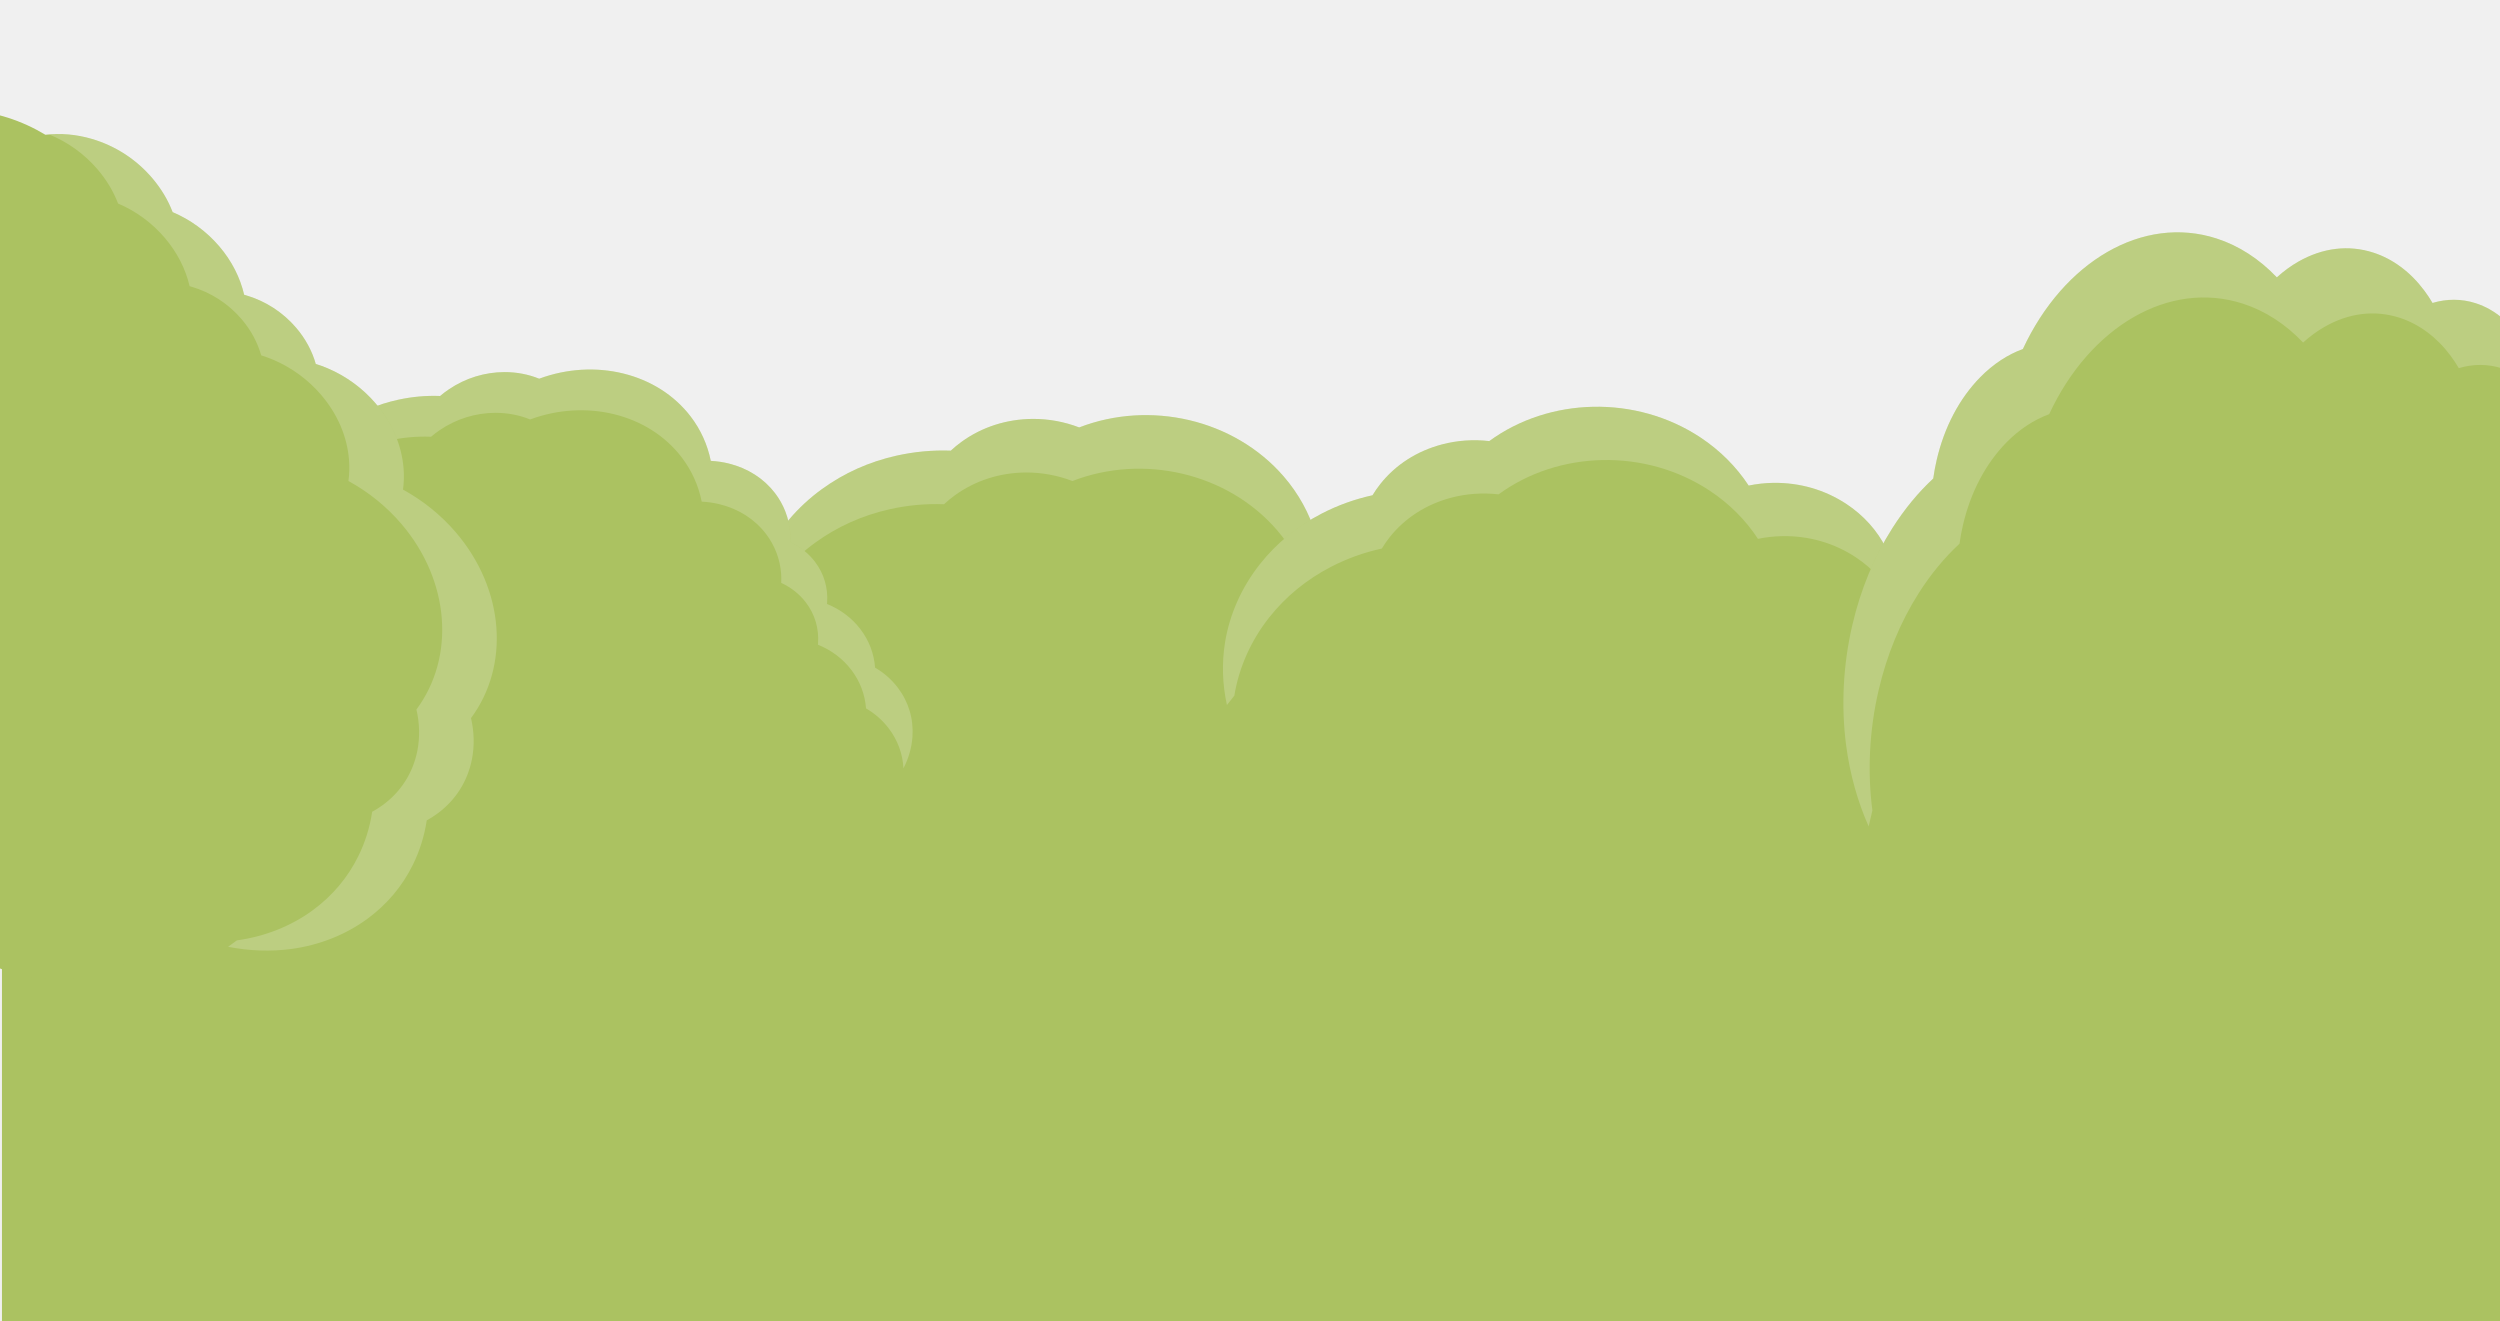
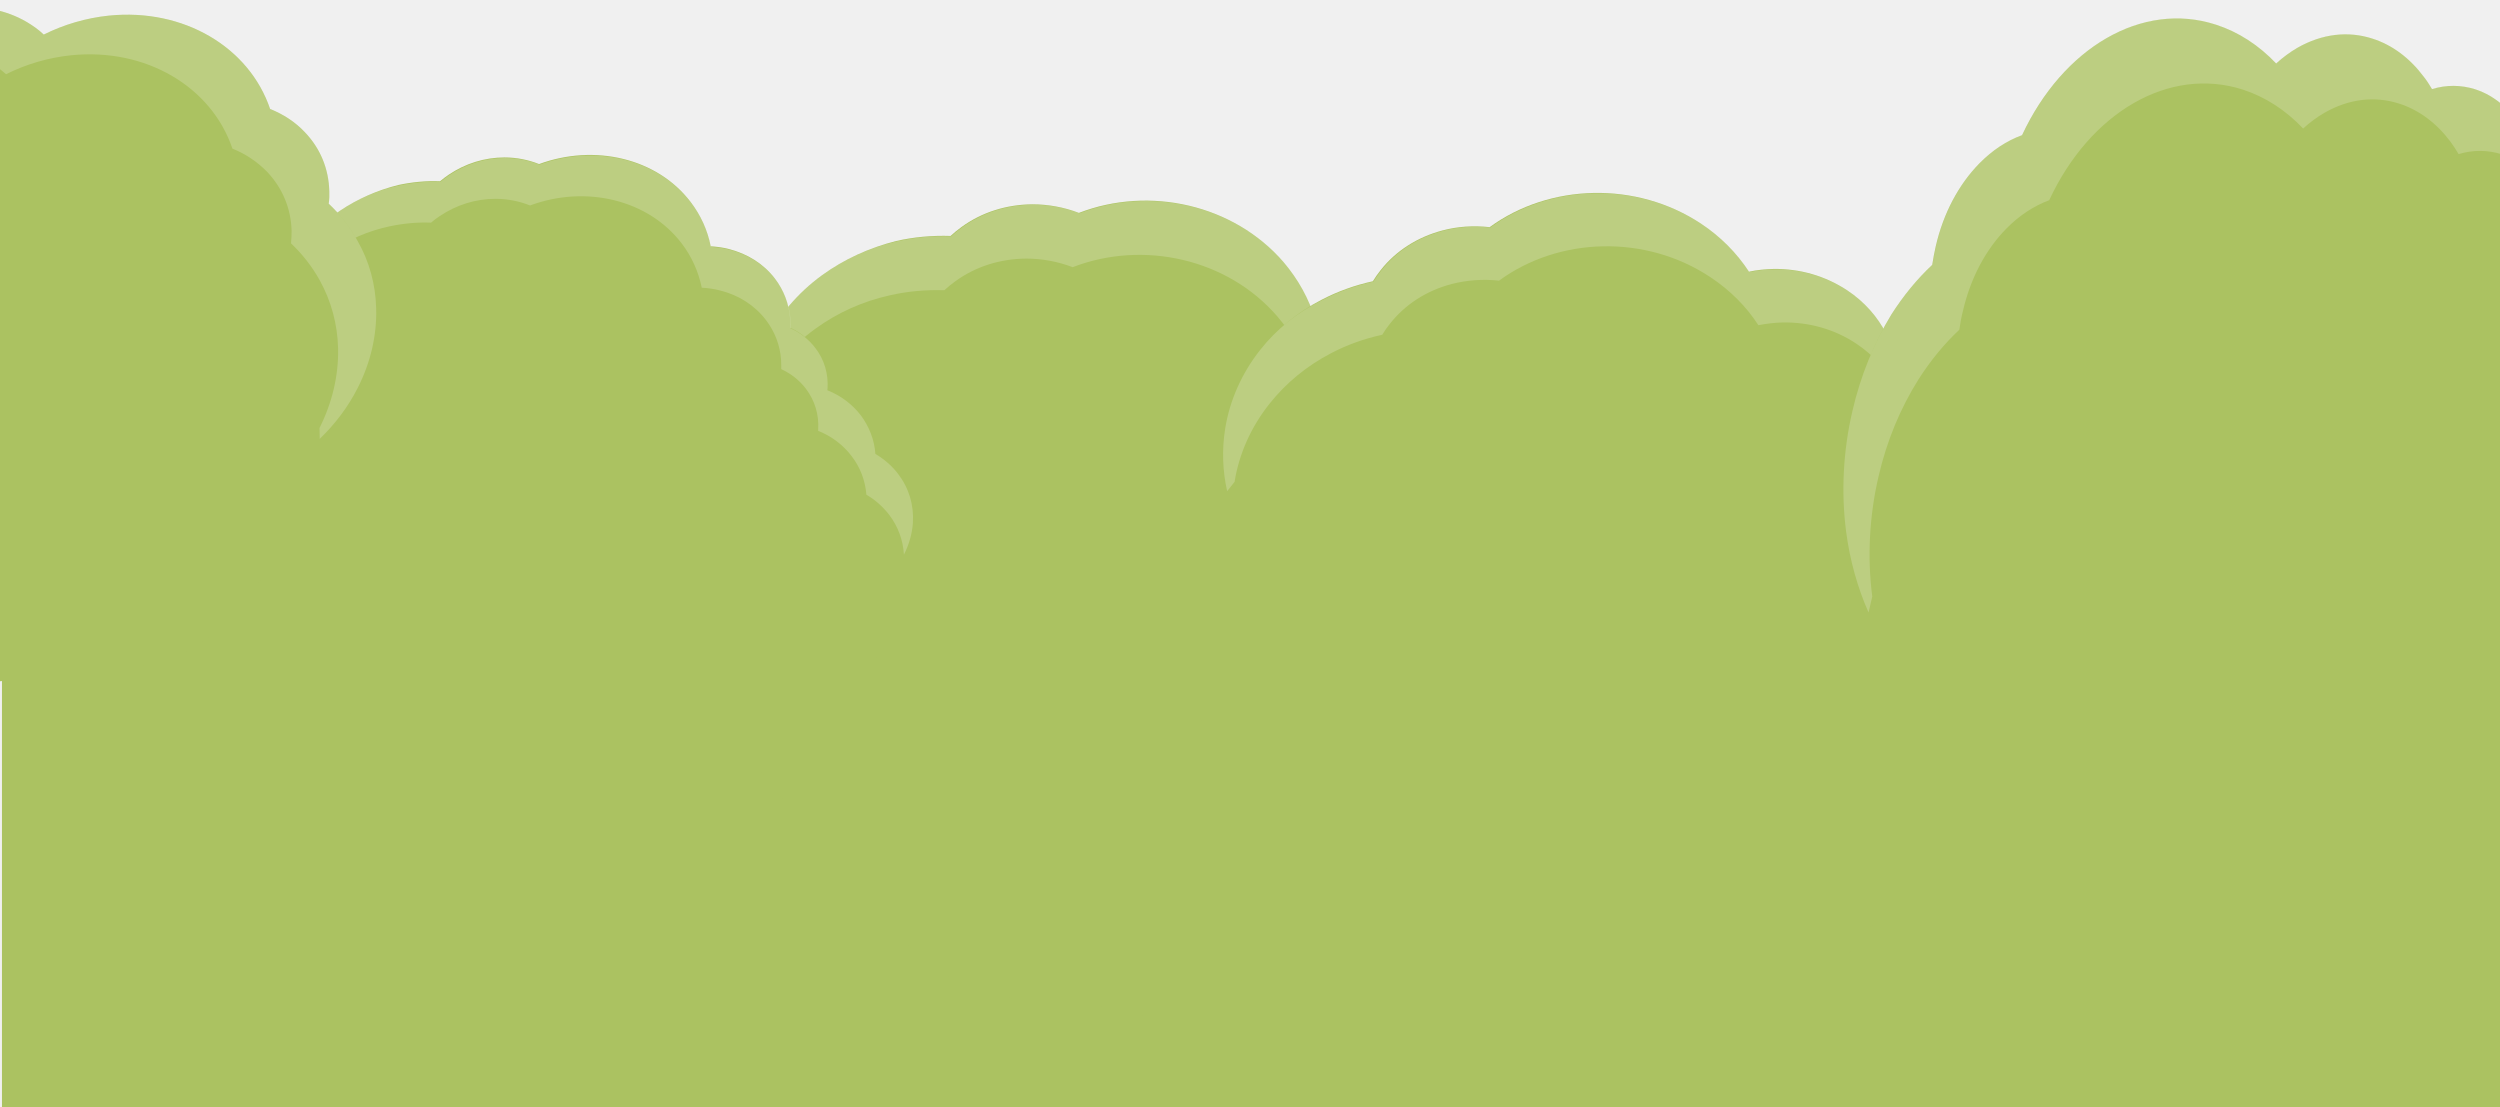
- <svg xmlns="http://www.w3.org/2000/svg" width="1280" height="676" viewBox="0 0 1280 676" fill="none">
-   <rect x="1" y="319" width="1293" height="368" fill="#ABC261" />
-   <path d="M420.865 250.393C408.376 259.454 398.342 271.26 391.841 284.534C387.07 294.293 384.175 304.896 383.304 315.638C371.264 326.6 365.038 341.737 365.857 357.093C348.675 369.723 337.915 387.785 335.564 408.013C333.196 428.255 339.552 448.263 353.441 464.319C361.608 473.761 371.754 481.183 383.287 486.211C384.743 496.014 389.046 505.411 395.903 513.338C405.506 524.44 419.116 531.558 433.732 533.746C435.906 540.544 439.528 546.978 444.499 552.724C445.125 553.448 445.773 554.164 446.442 554.856C448.532 568.423 454.508 581.159 463.965 592.092C485.488 616.973 520.946 626.991 552.887 618.601C574.259 633.473 604.555 633.997 626.312 618.212C629.104 616.187 631.679 613.945 634.003 611.519C644.351 613.611 655.1 613.159 665.139 610.193C686.532 629.073 720.279 631.181 743.934 614.019C756.123 605.177 763.763 592.516 765.843 578.863C776.705 576.239 786.963 571.58 795.84 565.14C810.728 554.339 821.147 538.969 825.149 521.895C828.271 508.616 827.434 494.725 822.86 481.836C826.215 474.611 827.883 466.723 827.65 458.807C827.309 446.709 822.753 435.269 814.499 425.726C809.829 420.327 804.241 415.848 797.943 412.416C796.35 403.041 792.128 394.151 785.494 386.481C779 378.974 770.672 373.264 761.379 369.685C761.371 369.398 761.375 369.103 761.366 368.818C761.097 358.739 757.323 349.194 750.447 341.244C745.568 335.604 739.434 331.185 732.592 328.182C732.484 326.098 732.266 324.003 731.905 321.928C730.254 312.232 725.822 303.009 719.13 295.272C710.643 285.46 699.223 278.616 686.069 275.458C682.002 274.486 677.849 273.902 673.672 273.703C670.464 262.945 664.902 252.782 657.24 243.924C631.867 214.591 588.737 204.838 552.547 218.845C545.042 215.951 536.895 214.434 528.749 214.485C515.374 214.572 502.774 218.62 492.317 226.206C490.382 227.61 488.534 229.114 486.806 230.732C477.443 230.39 468.114 231.263 458.948 233.314C444.982 236.438 432.172 242.191 420.865 250.393Z" fill="#ABC261" />
-   <path opacity="0.2" d="M420.865 250.393C408.376 259.454 398.342 271.259 391.841 284.534C387.07 294.292 384.175 304.895 383.304 315.638L388.367 311.965C394.877 298.7 404.912 286.896 417.396 277.839C428.709 269.631 441.518 263.878 455.475 260.743C464.631 258.682 473.963 257.824 483.342 258.174C485.059 256.563 486.895 255.048 488.854 253.626C499.298 246.05 511.897 242.001 525.273 241.915C533.416 241.883 541.554 243.388 549.082 246.286C585.26 232.267 628.401 242.031 653.775 271.365C661.437 280.223 666.999 290.386 670.185 301.141C674.364 301.341 678.527 301.915 682.606 302.899C695.74 306.035 707.17 312.89 715.662 322.707C722.359 330.45 726.78 339.661 728.437 349.363C728.779 351.442 729.01 353.528 729.111 355.626C735.965 358.619 742.099 363.038 746.973 368.673C753.855 376.629 757.621 386.168 757.884 396.262C757.892 396.548 757.9 396.834 757.904 397.114C767.197 400.692 775.517 406.418 782.011 413.925C788.64 421.589 792.881 430.476 794.472 439.85C800.766 443.278 806.358 447.762 811.029 453.161C817.871 461.071 822.157 470.289 823.628 480.099C826.462 473.353 827.866 466.084 827.648 458.806C827.307 446.708 822.751 435.267 814.497 425.725C809.827 420.326 804.239 415.847 797.941 412.414C796.348 403.04 792.126 394.15 785.492 386.48C778.998 378.973 770.67 373.262 761.377 369.684C761.369 369.397 761.373 369.102 761.364 368.816C761.095 358.737 757.321 349.192 750.445 341.243C745.566 335.603 739.432 331.184 732.59 328.181C732.482 326.097 732.264 324.001 731.903 321.927C730.252 312.231 725.82 303.008 719.128 295.271C710.641 285.459 699.221 278.615 686.067 275.457C682 274.484 677.847 273.901 673.67 273.702C670.462 262.944 664.9 252.781 657.238 243.923C631.865 214.59 588.735 204.836 552.545 218.844C545.039 215.95 536.893 214.433 528.747 214.484C515.371 214.571 502.772 218.619 492.315 226.205C490.38 227.609 488.532 229.113 486.804 230.731C477.441 230.388 468.112 231.262 458.946 233.313C444.982 236.438 432.172 242.19 420.865 250.393Z" fill="white" />
-   <path d="M173.882 217.519C163.748 224.376 155.274 233.328 149.373 243.408C145.041 250.817 142.071 258.875 140.625 267.044C130.692 275.348 124.863 286.845 124.362 298.529C110.406 308.088 100.925 321.797 97.663 337.177C94.388 352.568 97.746 367.806 107.107 380.06C112.611 387.265 119.765 392.94 128.145 396.797C128.532 404.259 131.109 411.42 135.73 417.469C142.202 425.941 152.005 431.394 162.93 433.101C164.083 438.278 166.36 443.182 169.71 447.568C170.132 448.12 170.571 448.666 171.028 449.195C171.621 459.521 175.223 469.226 181.597 477.57C196.103 496.558 222.264 504.279 247.103 497.988C262.226 509.361 285.166 509.846 302.822 497.9C305.088 496.367 307.204 494.669 309.145 492.831C316.84 494.451 325.026 494.138 332.857 491.91C347.703 506.332 373.144 508.032 392.34 495.045C402.231 488.353 408.952 478.744 411.527 468.363C419.958 466.398 428.078 462.883 435.282 458.01C447.364 449.835 456.389 438.173 460.673 425.196C464.011 415.104 464.391 404.535 461.865 394.718C464.938 389.231 466.779 383.236 467.181 377.213C467.806 368.009 465.187 359.294 459.624 352.011C456.477 347.891 452.566 344.468 448.04 341.839C447.517 334.704 444.965 327.929 440.493 322.076C436.117 316.346 430.218 311.979 423.431 309.23C423.445 309.012 423.47 308.788 423.484 308.57C424.017 300.903 421.852 293.631 417.218 287.564C413.93 283.26 409.6 279.881 404.63 277.577C404.7 275.992 404.688 274.397 404.566 272.818C404.023 265.438 401.336 258.409 396.825 252.505C391.105 245.017 382.944 239.778 373.198 237.338C370.184 236.587 367.077 236.132 363.923 235.969C362.277 227.776 358.801 220.029 353.637 213.269C336.536 190.884 304.537 183.342 276.064 193.895C270.583 191.672 264.515 190.495 258.333 190.51C248.182 190.538 238.329 193.582 229.844 199.323C228.273 200.385 226.762 201.524 225.333 202.75C218.257 202.463 211.117 203.101 204.015 204.635C193.194 206.972 183.058 211.311 173.882 217.519Z" fill="#ABC261" />
-   <path opacity="0.2" d="M173.882 217.519C163.748 224.376 155.274 233.328 149.373 243.408C145.041 250.817 142.071 258.875 140.625 267.044L144.733 264.265C150.641 254.193 159.115 245.241 169.245 238.387C178.426 232.176 188.561 227.836 199.376 225.491C206.472 223.949 213.612 223.323 220.7 223.615C222.12 222.395 223.624 221.247 225.213 220.172C233.689 214.438 243.54 211.394 253.692 211.366C259.87 211.365 265.933 212.533 271.43 214.759C299.895 204.198 331.902 211.747 349.003 234.134C354.168 240.894 357.643 248.64 359.274 256.831C362.429 256.995 365.544 257.443 368.566 258.203C378.298 260.626 386.466 265.873 392.189 273.365C396.703 279.274 399.383 286.293 399.93 293.678C400.038 295.26 400.061 296.848 399.984 298.444C404.964 300.741 409.294 304.12 412.578 308.42C417.217 314.491 419.376 321.759 418.837 329.437C418.822 329.655 418.808 329.873 418.79 330.086C425.577 332.834 431.469 337.213 435.846 342.942C440.314 348.791 442.881 355.563 443.402 362.699C447.925 365.324 451.839 368.751 454.987 372.871C459.599 378.908 462.175 385.932 462.574 393.399C465.217 388.275 466.813 382.75 467.179 377.213C467.805 368.009 465.186 359.293 459.623 352.011C456.475 347.891 452.565 344.468 448.039 341.838C447.515 334.703 444.963 327.928 440.492 322.075C436.115 316.346 430.216 311.978 423.429 309.23C423.444 309.012 423.469 308.787 423.483 308.57C424.015 300.902 421.851 293.63 417.217 287.564C413.928 283.26 409.599 279.881 404.629 277.577C404.699 275.991 404.687 274.397 404.565 272.817C404.021 265.437 401.334 258.409 396.824 252.504C391.104 245.016 382.942 239.778 373.197 237.338C370.183 236.587 367.075 236.131 363.922 235.968C362.275 227.775 358.799 220.028 353.635 213.269C336.535 190.883 304.535 183.341 276.063 193.894C270.582 191.671 264.514 190.494 258.331 190.51C248.18 190.538 238.328 193.581 229.843 199.322C228.272 200.385 226.761 201.523 225.332 202.75C218.255 202.463 211.116 203.101 204.014 204.635C193.194 206.972 183.058 211.312 173.882 217.519Z" fill="white" />
-   <path d="M645.064 288.852C635.72 300.671 629.55 314.524 627.216 328.914C625.508 339.491 625.856 350.416 628.193 360.973C619.843 374.511 618.324 390.626 623.652 405.206C610.845 421.624 605.827 441.68 609.543 461.735C613.247 481.808 625.28 499.493 643.398 511.506C654.05 518.57 666.012 523.199 678.601 525.18C682.9 534.256 689.82 542.236 698.765 548.167C711.291 556.473 726.496 559.951 741.213 558.434C745.316 564.439 750.705 569.734 757.189 574.034C758.006 574.575 758.841 575.103 759.69 575.604C765.712 588.146 775.23 598.925 787.566 607.105C815.64 625.721 852.736 626.574 881.004 610.578C905.974 619.596 935.293 612.589 951.572 591.999C953.661 589.357 955.477 586.561 956.997 583.649C967.577 583.097 977.791 579.997 986.578 574.653C1012.75 587.524 1045.86 581.186 1063.56 558.801C1072.68 547.266 1076.29 533.185 1074.26 519.525C1083.94 514.306 1092.44 507.278 1099.08 498.878C1110.22 484.788 1115.71 467.41 1114.51 449.981C1113.59 436.424 1108.68 423.259 1100.47 411.986C1101.56 404.198 1100.83 396.192 1098.27 388.629C1094.36 377.067 1086.6 367.183 1075.83 360.044C1069.74 356.004 1063.03 353.078 1055.96 351.335C1051.65 342.706 1044.96 335.194 1036.31 329.456C1027.84 323.839 1018.13 320.406 1008.13 319.265C1008.03 318.992 1007.95 318.707 1007.86 318.434C1004.62 308.798 998.164 300.545 989.195 294.597C982.831 290.377 975.62 287.644 968.145 286.45C967.425 284.47 966.596 282.507 965.635 280.599C961.179 271.675 954.187 263.895 945.457 258.106C934.386 250.765 921.37 247.008 907.774 247.229C903.571 247.301 899.4 247.769 895.321 248.613C889.052 239.052 880.693 230.648 870.699 224.02C837.602 202.074 793.199 203.377 762.502 225.835C754.421 224.909 746.13 225.469 738.303 227.537C725.453 230.937 714.521 237.958 706.697 247.853C705.249 249.684 703.915 251.59 702.73 253.576C693.615 255.568 684.893 258.722 676.676 262.969C664.154 269.439 653.524 278.152 645.064 288.852Z" fill="#ABC261" />
-   <path opacity="0.2" d="M645.064 288.852C635.719 300.671 629.55 314.523 627.215 328.914C625.507 339.491 625.856 350.416 628.193 360.973L631.981 356.182C634.326 341.799 640.497 327.947 649.837 316.133C658.302 305.427 668.931 296.713 681.44 290.235C689.646 285.981 698.375 282.841 707.507 280.852C708.684 278.876 710.004 276.962 711.469 275.108C719.284 265.225 730.215 258.204 743.066 254.805C750.895 252.755 759.175 252.186 767.278 253.109C797.961 230.645 842.377 229.348 875.475 251.296C885.47 257.923 893.829 266.327 900.075 275.891C904.157 275.048 908.334 274.568 912.552 274.504C926.122 274.266 939.152 278.032 950.228 285.377C958.965 291.17 965.943 298.941 970.406 307.87C971.351 309.786 972.189 311.737 972.907 313.732C980.389 314.914 987.601 317.647 993.959 321.863C1002.94 327.815 1009.38 336.065 1012.62 345.716C1012.71 345.99 1012.8 346.263 1012.89 346.532C1022.89 347.673 1032.6 351.121 1041.07 356.738C1049.71 362.472 1056.42 369.976 1060.73 378.606C1067.8 380.346 1074.51 383.275 1080.6 387.314C1089.52 393.233 1096.37 401.044 1100.69 410.123C1101.42 402.927 1100.63 395.581 1098.27 388.629C1094.36 377.067 1086.59 367.183 1075.83 360.043C1069.73 356.004 1063.03 353.078 1055.95 351.334C1051.65 342.705 1044.96 335.194 1036.3 329.455C1027.83 323.838 1018.13 320.406 1008.12 319.265C1008.03 318.991 1007.95 318.706 1007.85 318.433C1004.62 308.797 998.162 300.544 989.192 294.597C982.828 290.377 975.617 287.644 968.143 286.449C967.423 284.47 966.593 282.507 965.632 280.599C961.177 271.674 954.184 263.894 945.455 258.106C934.384 250.765 921.367 247.007 907.771 247.228C903.568 247.301 899.398 247.769 895.318 248.613C889.05 239.052 880.691 230.647 870.696 224.02C837.599 202.073 793.197 203.377 762.5 225.834C754.419 224.909 746.128 225.468 738.301 227.537C725.451 230.936 714.518 237.957 706.695 247.852C705.247 249.684 703.913 251.59 702.727 253.576C693.613 255.568 684.89 258.722 676.673 262.968C664.154 269.439 653.523 278.152 645.064 288.852Z" fill="white" />
-   <path d="M948.367 320.139C943.676 340.313 942.588 361.562 945.214 381.596C947.151 396.316 951.1 410.462 956.76 423.131C953.557 445.06 957.507 466.946 967.261 483.388C960.905 511.326 962.937 540.13 973.023 564.557C983.104 589.014 1000.07 606.167 1020.76 612.838C1032.93 616.76 1045.5 616.835 1057.76 613.124C1064.74 622.868 1073.77 629.861 1083.99 633.154C1098.29 637.766 1113.47 634.706 1126.53 625.343C1132.31 631.16 1139.04 635.401 1146.44 637.788C1147.38 638.089 1148.32 638.363 1149.27 638.593C1158.99 652.017 1171.34 661.377 1185.43 665.919C1217.5 676.256 1251.98 658.788 1272.74 623.657C1298.75 622.966 1323.46 599.092 1331.63 563.946C1332.68 559.436 1333.42 554.861 1333.86 550.282C1343.43 544.258 1351.82 535.076 1358.14 523.668C1386.55 527.425 1414.98 502.529 1423.86 464.318C1428.44 444.629 1427.09 424.36 1420.68 407.473C1427.88 395.781 1433.38 382.311 1436.71 367.972C1442.3 343.922 1441.59 318.392 1434.7 296.144C1429.35 278.835 1420.45 264.039 1409.13 253.376C1407.56 242.62 1404.23 232.489 1399.35 223.86C1391.91 210.66 1381.47 201.596 1369.17 197.632C1362.21 195.389 1355.06 194.912 1347.96 196.173C1341.12 187.018 1332.46 180.524 1322.58 177.338C1312.9 174.219 1302.81 174.583 1293.21 178.099C1293.03 177.787 1292.86 177.455 1292.69 177.144C1286.5 166.135 1277.81 158.551 1267.56 155.248C1260.29 152.905 1252.74 152.935 1245.45 155.114C1244.13 152.881 1242.71 150.723 1241.19 148.703C1234.12 139.237 1225.09 132.542 1215.12 129.328C1202.48 125.252 1189.23 126.849 1176.76 133.95C1172.91 136.151 1169.22 138.854 1165.74 142.005C1156.79 132.612 1146.29 125.783 1134.87 122.103C1097.07 109.917 1056.57 133.873 1035.72 178.692C1027.96 181.528 1020.5 186.415 1013.97 193.048C1003.25 203.943 995.506 218.623 991.579 235.514C990.852 238.64 990.255 241.807 989.821 245.005C982.079 252.182 975.085 260.687 968.919 270.371C959.522 285.126 952.614 301.874 948.367 320.139Z" fill="#ABC261" />
-   <path opacity="0.2" d="M948.367 320.139C943.676 340.313 942.588 361.562 945.214 381.596C947.151 396.316 951.1 410.462 956.76 423.131L958.662 414.952C956.049 394.923 957.138 373.673 961.827 353.508C966.076 335.233 972.983 318.485 982.365 303.725C988.518 294.037 995.524 285.548 1003.28 278.366C1003.71 275.185 1004.29 272.015 1005.03 268.851C1008.95 251.98 1016.7 237.299 1027.42 226.405C1033.96 219.796 1041.4 214.902 1049.18 212.052C1070.01 167.231 1110.53 143.277 1148.34 155.464C1159.75 159.144 1170.25 165.973 1179.18 175.379C1182.67 172.228 1186.36 169.507 1190.23 167.31C1202.66 160.199 1215.92 158.607 1228.57 162.685C1238.55 165.902 1247.57 172.592 1254.65 182.06C1256.15 184.099 1257.58 186.237 1258.9 188.491C1266.19 186.292 1273.75 186.262 1281.01 188.602C1291.26 191.908 1299.95 199.492 1306.13 210.522C1306.31 210.835 1306.49 211.146 1306.66 211.455C1316.26 207.938 1326.35 207.597 1336.02 210.716C1345.9 213.9 1354.58 220.375 1361.41 229.532C1368.51 228.269 1375.67 228.747 1382.63 230.99C1392.82 234.276 1401.73 241.083 1408.72 250.821C1407.01 241.02 1403.84 231.791 1399.35 223.861C1391.91 210.661 1381.47 201.597 1369.17 197.633C1362.21 195.39 1355.06 194.912 1347.96 196.173C1341.12 187.019 1332.46 180.525 1322.57 177.339C1312.9 174.22 1302.81 174.583 1293.21 178.1C1293.03 177.787 1292.86 177.456 1292.68 177.144C1286.5 166.136 1277.81 158.551 1267.56 155.249C1260.29 152.905 1252.74 152.936 1245.45 155.115C1244.13 152.882 1242.71 150.724 1241.19 148.704C1234.12 139.238 1225.09 132.543 1215.12 129.329C1202.47 125.253 1189.22 126.849 1176.76 133.951C1172.91 136.152 1169.22 138.855 1165.74 142.005C1156.79 132.613 1146.29 125.784 1134.87 122.104C1097.07 109.918 1056.56 133.874 1035.72 178.692C1027.96 181.528 1020.5 186.415 1013.97 193.049C1003.25 203.943 995.504 218.624 991.577 235.515C990.85 238.641 990.253 241.808 989.819 245.005C982.077 252.183 975.082 260.688 968.916 270.371C959.522 285.126 952.614 301.874 948.367 320.139Z" fill="white" />
-   <path d="M188.04 470.474C176.949 478.602 163.523 483.923 149.212 485.866C138.694 487.288 127.642 486.898 116.782 484.762C103.868 492.003 87.745 493.215 72.562 488.418C57.139 499.557 37.352 503.817 16.788 500.396C-3.793 496.985 -22.706 486.266 -36.441 470.24C-44.516 460.817 -50.252 450.261 -53.372 439.174C-62.912 435.323 -71.579 429.176 -78.36 421.264C-87.856 410.183 -92.719 396.783 -92.499 383.851C-98.923 380.196 -104.746 375.416 -109.661 369.681C-110.28 368.959 -110.887 368.22 -111.468 367.469C-124.658 362.077 -136.38 353.623 -145.732 342.711C-167.014 317.877 -171.179 285.245 -157.56 260.504C-168.882 238.474 -164.425 212.741 -145.104 198.581C-142.624 196.763 -139.965 195.188 -137.163 193.873C-137.549 184.572 -135.331 175.612 -130.722 167.925C-146.039 144.804 -142.595 115.732 -121.588 100.337C-110.764 92.404 -96.879 89.335 -82.917 91.228C-78.514 82.753 -72.181 75.333 -64.297 69.556C-51.076 59.866 -34.031 55.174 -16.341 56.357C-2.583 57.27 11.137 61.692 23.242 69.001C31.001 68.098 39.143 68.798 47.001 71.111C59.014 74.634 69.677 81.541 77.839 91.065C82.457 96.454 86.007 102.371 88.396 108.61C97.485 112.462 105.66 118.405 112.22 126.06C118.641 133.553 122.969 142.115 125.011 150.923C125.296 151.006 125.591 151.081 125.874 151.165C135.884 154.087 144.786 159.827 151.585 167.761C156.409 173.391 159.809 179.754 161.68 186.337C163.741 186.986 165.796 187.73 167.806 188.589C177.207 192.576 185.679 198.786 192.297 206.508C200.689 216.301 205.639 227.778 206.628 239.734C206.929 243.43 206.828 247.095 206.34 250.676C216.544 256.262 225.768 263.679 233.345 272.519C258.435 301.796 261.076 340.839 241.154 367.666C242.807 374.781 242.982 382.068 241.592 388.937C239.307 400.213 233.198 409.774 223.912 416.58C222.193 417.839 220.389 418.998 218.491 420.025C217.294 428.027 214.889 435.674 211.337 442.869C205.925 453.832 198.081 463.115 188.04 470.474Z" fill="#ABC261" />
-   <path opacity="0.2" d="M188.04 470.474C176.949 478.603 163.523 483.923 149.213 485.866C138.694 487.288 127.642 486.898 116.782 484.762L121.278 481.467C135.58 479.514 149.005 474.192 160.092 466.068C170.138 458.705 177.983 449.423 183.404 438.47C186.965 431.286 189.355 423.632 190.548 415.615C192.436 414.595 194.25 413.449 195.99 412.174C205.265 405.377 211.374 395.816 213.658 384.539C215.028 377.669 214.865 370.391 213.212 363.258C233.142 336.443 230.493 297.388 205.402 268.11C197.825 259.269 188.602 251.853 178.397 246.286C178.884 242.702 178.996 239.032 178.685 235.324C177.715 223.389 172.756 211.901 164.359 202.103C157.736 194.375 149.275 188.178 139.869 184.185C137.851 183.339 135.808 182.587 133.732 181.941C131.873 175.35 128.472 168.986 123.653 163.363C116.848 155.422 107.951 149.69 97.925 146.77C97.641 146.687 97.357 146.603 97.079 146.525C95.037 137.718 90.693 129.158 84.272 121.665C77.716 114.016 69.548 108.058 60.458 104.207C58.073 97.974 54.52 92.051 49.902 86.662C43.136 78.767 34.645 72.682 25.101 68.816C32.296 68.226 39.778 68.983 47.002 71.113C59.015 74.636 69.678 81.543 77.84 91.067C82.458 96.456 86.007 102.373 88.397 108.612C97.486 112.464 105.661 118.407 112.221 126.062C118.642 133.555 122.97 142.117 125.012 150.925C125.297 151.008 125.591 151.083 125.875 151.167C135.885 154.089 144.786 159.829 151.586 167.763C156.41 173.393 159.81 179.756 161.681 186.339C163.742 186.988 165.796 187.732 167.807 188.591C177.207 192.578 185.679 198.788 192.297 206.51C200.69 216.303 205.64 227.78 206.628 239.736C206.93 243.432 206.829 247.097 206.341 250.678C216.545 256.264 225.769 263.681 233.346 272.521C258.436 301.798 261.076 340.841 241.155 367.668C242.808 374.783 242.982 382.07 241.593 388.939C239.308 400.215 233.199 409.776 223.913 416.582C222.194 417.841 220.39 419 218.492 420.027C217.294 428.029 214.889 435.676 211.337 442.871C205.925 453.832 198.081 463.115 188.04 470.474Z" fill="white" />
+ <svg xmlns="http://www.w3.org/2000/svg" version="1.1" id="Lag_1" x="0px" y="0px" viewBox="0 0 1280 566.5" style="enable-background:new 0 0 1280 566.5;" xml:space="preserve">
+   <style type="text/css">
+ 	.st0{fill:#ABC261;}
+ 	.st1{opacity:0.2;fill:#FFFFFF;enable-background:new    ;}
+ </style>
+   <rect x="1" y="209.5" class="st0" width="1293" height="368" />
+   <path class="st0" d="M420.9,140.9c-12.5,9.1-22.5,20.9-29,34.1c-4.8,9.8-7.7,20.4-8.5,31.1c-12,11-18.3,26.1-17.4,41.5  c-17.2,12.6-27.9,30.7-30.3,50.9c-2.4,20.2,4,40.2,17.9,56.3c8.2,9.4,18.3,16.9,29.8,21.9c1.5,9.8,5.8,19.2,12.6,27.1  c9.6,11.1,23.2,18.2,37.8,20.4c2.2,6.8,5.8,13.2,10.8,19c0.6,0.7,1.3,1.4,1.9,2.1c2.1,13.6,8.1,26.3,17.5,37.2  c21.5,24.9,57,34.9,88.9,26.5c21.4,14.9,51.7,15.4,73.4-0.4c2.8-2,5.4-4.3,7.7-6.7c10.3,2.1,21.1,1.6,31.1-1.3  c21.4,18.9,55.1,21,78.8,3.8c12.2-8.8,19.8-21.5,21.9-35.2c10.9-2.6,21.1-7.3,30-13.7c14.9-10.8,25.3-26.2,29.3-43.2  c3.1-13.3,2.3-27.2-2.3-40.1c3.4-7.2,5-15.1,4.8-23c-0.3-12.1-4.9-23.5-13.2-33.1c-4.7-5.4-10.3-9.9-16.6-13.3  c-1.6-9.4-5.8-18.3-12.4-25.9c-6.5-7.5-14.8-13.2-24.1-16.8c0-0.3,0-0.6,0-0.9c-0.3-10.1-4-19.6-10.9-27.6  c-4.9-5.6-11-10.1-17.9-13.1c-0.1-2.1-0.3-4.2-0.7-6.3c-1.7-9.7-6.1-18.9-12.8-26.7c-8.5-9.8-19.9-16.7-33.1-19.8  c-4.1-1-8.2-1.6-12.4-1.8c-3.2-10.8-8.8-20.9-16.4-29.8c-25.4-29.3-68.5-39.1-104.7-25.1c-7.5-2.9-15.7-4.4-23.8-4.4  c-13.4,0.1-26,4.1-36.4,11.7c-1.9,1.4-3.8,2.9-5.5,4.5c-9.4-0.3-18.7,0.5-27.9,2.6C445,126.9,432.2,132.7,420.9,140.9z" />
+   <path class="st1" d="M420.9,140.9c-12.5,9.1-22.5,20.9-29,34.1c-4.8,9.8-7.7,20.4-8.5,31.1l5.1-3.7c6.5-13.3,16.5-25.1,29-34.1  c11.3-8.2,24.1-14,38.1-17.1c9.2-2.1,18.5-2.9,27.9-2.6c1.7-1.6,3.6-3.1,5.5-4.5c10.4-7.6,23-11.6,36.4-11.7  c8.1,0,16.3,1.5,23.8,4.4c36.2-14,79.3-4.3,104.7,25.1c7.7,8.9,13.2,19,16.4,29.8c4.2,0.2,8.3,0.8,12.4,1.8  c13.1,3.1,24.6,10,33.1,19.8c6.7,7.7,11.1,17,12.8,26.7c0.3,2.1,0.6,4.2,0.7,6.3c6.9,3,13,7.4,17.9,13c6.9,8,10.6,17.5,10.9,27.6  c0,0.3,0,0.6,0,0.9c9.3,3.6,17.6,9.3,24.1,16.8c6.6,7.7,10.9,16.6,12.5,25.9c6.3,3.4,11.9,7.9,16.6,13.3  c6.8,7.9,11.1,17.1,12.6,26.9c2.8-6.7,4.2-14,4-21.3c-0.3-12.1-4.9-23.5-13.2-33.1c-4.7-5.4-10.3-9.9-16.6-13.3  c-1.6-9.4-5.8-18.3-12.4-25.9c-6.5-7.5-14.8-13.2-24.1-16.8c0-0.3,0-0.6,0-0.9c-0.3-10.1-4-19.6-10.9-27.6  c-4.9-5.6-11-10.1-17.9-13.1c-0.1-2.1-0.3-4.2-0.7-6.3c-1.7-9.7-6.1-18.9-12.8-26.7c-8.5-9.8-19.9-16.7-33.1-19.8  c-4.1-1-8.2-1.6-12.4-1.8c-3.2-10.8-8.8-20.9-16.4-29.8c-25.4-29.3-68.5-39.1-104.7-25.1c-7.5-2.9-15.7-4.4-23.8-4.4  c-13.4,0.1-26,4.1-36.4,11.7c-1.9,1.4-3.8,2.9-5.5,4.5c-9.4-0.3-18.7,0.5-27.9,2.6C445,126.9,432.2,132.7,420.9,140.9z" />
+   <path class="st0" d="M173.9,108c-10.1,6.9-18.6,15.8-24.5,25.9c-4.3,7.4-7.3,15.5-8.7,23.6c-9.9,8.3-15.8,19.8-16.3,31.5  c-14,9.6-23.4,23.3-26.7,38.6c-3.3,15.4,0.1,30.6,9.4,42.9c5.5,7.2,12.7,12.9,21,16.7c0.4,7.5,3,14.6,7.6,20.7  c6.5,8.5,16.3,13.9,27.2,15.6c1.2,5.2,3.4,10.1,6.8,14.5c0.4,0.6,0.9,1.1,1.3,1.6c0.6,10.3,4.2,20,10.6,28.4  c14.5,19,40.7,26.7,65.5,20.4c15.1,11.4,38.1,11.9,55.7-0.1c2.3-1.5,4.4-3.2,6.3-5.1c7.7,1.6,15.9,1.3,23.7-0.9  c14.8,14.4,40.3,16.1,59.5,3.1c9.9-6.7,16.6-16.3,19.2-26.7c8.4-2,16.6-5.5,23.8-10.4c12.1-8.2,21.1-19.8,25.4-32.8  c3.3-10.1,3.7-20.7,1.2-30.5c3.1-5.5,4.9-11.5,5.3-17.5c0.6-9.2-2-17.9-7.6-25.2c-3.1-4.1-7.1-7.5-11.6-10.2  c-0.5-7.1-3.1-13.9-7.5-19.8c-4.4-5.7-10.3-10.1-17.1-12.8c0-0.2,0-0.4,0.1-0.7c0.5-7.7-1.6-14.9-6.3-21c-3.3-4.3-7.6-7.7-12.6-10  c0.1-1.6,0.1-3.2-0.1-4.8c-0.5-7.4-3.2-14.4-7.7-20.3c-5.7-7.5-13.9-12.7-23.6-15.2c-3-0.8-6.1-1.2-9.3-1.4  c-1.6-8.2-5.1-15.9-10.3-22.7c-17.1-22.4-49.1-29.9-77.6-19.4c-5.5-2.2-11.5-3.4-17.7-3.4c-10.2,0-20,3.1-28.5,8.8  c-1.6,1.1-3.1,2.2-4.5,3.4c-7.1-0.3-14.2,0.4-21.3,1.9C193.2,97.4,183.1,101.8,173.9,108z" />
+   <path class="st1" d="M173.9,108c-10.1,6.9-18.6,15.8-24.5,25.9c-4.3,7.4-7.3,15.5-8.7,23.6l4.1-2.8c5.9-10.1,14.4-19,24.5-25.9  c9.2-6.2,19.3-10.6,30.1-12.9c7.1-1.5,14.2-2.2,21.3-1.9c1.4-1.2,2.9-2.4,4.5-3.4c8.5-5.7,18.3-8.8,28.5-8.8  c6.2,0,12.2,1.2,17.7,3.4c28.5-10.6,60.5-3,77.6,19.4c5.2,6.8,8.6,14.5,10.3,22.7c3.2,0.2,6.3,0.6,9.3,1.4  c9.7,2.4,17.9,7.7,23.6,15.2c4.5,5.9,7.2,12.9,7.7,20.3c0.1,1.6,0.1,3.2,0.1,4.8c5,2.3,9.3,5.7,12.6,10c4.6,6.1,6.8,13.3,6.3,21  c0,0.2,0,0.4,0,0.6c6.8,2.7,12.7,7.1,17.1,12.9c4.5,5.8,7,12.6,7.6,19.8c4.5,2.6,8.4,6.1,11.6,10.2c4.6,6,7.2,13.1,7.6,20.5  c2.6-5.1,4.2-10.6,4.6-16.2c0.6-9.2-2-17.9-7.6-25.2c-3.1-4.1-7.1-7.5-11.6-10.2c-0.5-7.1-3.1-13.9-7.5-19.8  c-4.4-5.7-10.3-10.1-17.1-12.8c0-0.2,0-0.4,0.1-0.7c0.5-7.7-1.6-14.9-6.3-21c-3.3-4.3-7.6-7.7-12.6-10c0.1-1.6,0.1-3.2-0.1-4.8  c-0.5-7.4-3.2-14.4-7.7-20.3c-5.7-7.5-13.9-12.7-23.6-15.2c-3-0.8-6.1-1.2-9.3-1.4c-1.6-8.2-5.1-15.9-10.3-22.7  c-17.1-22.4-49.1-29.9-77.6-19.4c-5.5-2.2-11.5-3.4-17.7-3.4c-10.2,0-20,3.1-28.5,8.8c-1.6,1.1-3.1,2.2-4.5,3.4  c-7.1-0.3-14.2,0.4-21.3,1.9C193.2,97.4,183.1,101.8,173.9,108z" />
+   <path class="st0" d="M645.1,179.3c-9.3,11.8-15.5,25.7-17.8,40.1c-1.7,10.6-1.4,21.5,1,32.1c-8.3,13.5-9.9,29.7-4.5,44.2  c-12.8,16.4-17.8,36.5-14.1,56.5c3.7,20.1,15.7,37.8,33.9,49.8c10.7,7.1,22.6,11.7,35.2,13.7c4.3,9.1,11.2,17.1,20.2,23  c12.5,8.3,27.7,11.8,42.4,10.3c4.1,6,9.5,11.3,16,15.6c0.8,0.5,1.7,1.1,2.5,1.6c6,12.5,15.5,23.3,27.9,31.5  c28.1,18.6,65.2,19.5,93.4,3.5c25,9,54.3,2,70.6-18.6c2.1-2.6,3.9-5.4,5.4-8.4c10.6-0.6,20.8-3.7,29.6-9c26.2,12.9,59.3,6.5,77-15.9  c9.1-11.5,12.7-25.6,10.7-39.3c9.7-5.2,18.2-12.2,24.8-20.6c11.1-14.1,16.6-31.5,15.4-48.9c-0.9-13.6-5.8-26.7-14-38  c1.1-7.8,0.4-15.8-2.2-23.4c-3.9-11.6-11.7-21.4-22.4-28.6c-6.1-4-12.8-7-19.9-8.7c-4.3-8.6-11-16.1-19.6-21.9  c-8.5-5.6-18.2-9-28.2-10.2c-0.1-0.3-0.2-0.6-0.3-0.8c-3.2-9.6-9.7-17.9-18.7-23.8c-6.4-4.2-13.6-7-21-8.1c-0.7-2-1.5-3.9-2.5-5.9  c-4.5-8.9-11.4-16.7-20.2-22.5c-11.1-7.3-24.1-11.1-37.7-10.9c-4.2,0.1-8.4,0.5-12.5,1.4c-6.3-9.6-14.6-18-24.6-24.6  c-33.1-21.9-77.5-20.6-108.2,1.8c-8.1-0.9-16.4-0.4-24.2,1.7c-12.8,3.4-23.8,10.4-31.6,20.3c-1.4,1.8-2.8,3.7-4,5.7  c-9.1,2-17.8,5.1-26.1,9.4C664.2,159.9,653.5,168.6,645.1,179.3z" />
+   <path class="st1" d="M645.1,179.3c-9.3,11.8-15.5,25.7-17.8,40.1c-1.7,10.6-1.4,21.5,1,32.1l3.8-4.8c2.3-14.4,8.5-28.2,17.9-40  c8.5-10.7,19.1-19.4,31.6-25.9c8.2-4.3,16.9-7.4,26.1-9.4c1.2-2,2.5-3.9,4-5.7c7.8-9.9,18.7-16.9,31.6-20.3c7.8-2,16.1-2.6,24.2-1.7  c30.7-22.5,75.1-23.8,108.2-1.8c10,6.6,18.4,15,24.6,24.6c4.1-0.8,8.3-1.3,12.5-1.4c13.6-0.2,26.6,3.5,37.7,10.9  c8.7,5.8,15.7,13.6,20.2,22.5c0.9,1.9,1.8,3.9,2.5,5.9c7.5,1.2,14.7,3.9,21.1,8.1c9,6,15.4,14.2,18.7,23.9c0.1,0.3,0.2,0.5,0.3,0.8  c10,1.1,19.7,4.6,28.2,10.2c8.6,5.7,15.4,13.2,19.7,21.9c7.1,1.7,13.8,4.7,19.9,8.7c8.9,5.9,15.8,13.7,20.1,22.8  c0.7-7.2-0.1-14.5-2.4-21.5c-3.9-11.6-11.7-21.4-22.4-28.6c-6.1-4-12.8-7-19.9-8.7c-4.3-8.6-11-16.1-19.6-21.9  c-8.5-5.6-18.2-9-28.2-10.2c-0.1-0.3-0.2-0.6-0.3-0.8c-3.2-9.6-9.7-17.9-18.7-23.8c-6.4-4.2-13.6-7-21-8.1c-0.7-2-1.5-3.9-2.5-5.9  c-4.5-8.9-11.4-16.7-20.2-22.5c-11.1-7.3-24.1-11.1-37.7-10.9c-4.2,0.1-8.4,0.5-12.5,1.4c-6.3-9.6-14.6-18-24.6-24.6  c-33.1-21.9-77.5-20.6-108.2,1.8c-8.1-0.9-16.4-0.4-24.2,1.7c-12.9,3.4-23.8,10.4-31.6,20.3c-1.4,1.8-2.8,3.7-4,5.7  c-9.1,2-17.8,5.1-26.1,9.4C664.2,159.9,653.5,168.6,645.1,179.3z" />
+   <path class="st0" d="M948.4,210.6c-4.7,20.2-5.8,41.4-3.2,61.5c1.9,14.7,5.9,28.9,11.5,41.5c-3.2,21.9,0.7,43.8,10.5,60.3  c-6.4,27.9-4.3,56.7,5.8,81.2c10.1,24.5,27,41.6,47.7,48.3c12.2,3.9,24.7,4,37,0.3c7,9.7,16,16.7,26.2,20  c14.3,4.6,29.5,1.6,42.5-7.8c5.8,5.8,12.5,10.1,19.9,12.4c0.9,0.3,1.9,0.6,2.8,0.8c9.7,13.4,22.1,22.8,36.2,27.3  c32.1,10.3,66.5-7.1,87.3-42.3c26-0.7,50.7-24.6,58.9-59.7c1.1-4.5,1.8-9.1,2.2-13.7c9.6-6,18-15.2,24.3-26.6  c28.4,3.8,56.8-21.1,65.7-59.4c4.6-19.7,3.2-40-3.2-56.8c7.2-11.7,12.7-25.2,16-39.5c5.6-24,4.9-49.6-2-71.8  c-5.3-17.3-14.2-32.1-25.6-42.8c-1.6-10.8-4.9-20.9-9.8-29.5c-7.4-13.2-17.9-22.3-30.2-26.2c-7-2.2-14.1-2.7-21.2-1.5  c-6.8-9.2-15.5-15.6-25.4-18.8c-9.7-3.1-19.8-2.8-29.4,0.8c-0.2-0.3-0.3-0.6-0.5-1c-6.2-11-14.9-18.6-25.1-21.9  c-7.3-2.3-14.8-2.3-22.1-0.1c-1.3-2.2-2.7-4.4-4.3-6.4c-7.1-9.5-16.1-16.2-26.1-19.4c-12.6-4.1-25.9-2.5-38.4,4.6  c-3.8,2.2-7.5,4.9-11,8.1c-8.9-9.4-19.4-16.2-30.9-19.9c-37.8-12.2-78.3,11.8-99.2,56.6c-7.8,2.8-15.2,7.7-21.8,14.4  c-10.7,10.9-18.5,25.6-22.4,42.5c-0.7,3.1-1.3,6.3-1.8,9.5c-7.7,7.2-14.7,15.7-20.9,25.4C959.5,175.6,952.6,192.3,948.4,210.6z" />
+   <path class="st1" d="M948.4,210.6c-4.7,20.2-5.8,41.4-3.2,61.5c1.9,14.7,5.9,28.9,11.5,41.5l1.9-8.2c-2.6-20-1.5-41.3,3.2-61.4  c4.2-18.3,11.2-35,20.5-49.8c6.2-9.7,13.2-18.2,20.9-25.4c0.4-3.2,1-6.4,1.8-9.5c3.9-16.9,11.7-31.6,22.4-42.4  c6.5-6.6,14-11.5,21.8-14.4c20.8-44.8,61.3-68.8,99.2-56.6c11.4,3.7,21.9,10.5,30.8,19.9c3.5-3.2,7.2-5.9,11-8.1  c12.4-7.1,25.7-8.7,38.3-4.6c10,3.2,19,9.9,26.1,19.4c1.5,2,2.9,4.2,4.2,6.4c7.3-2.2,14.8-2.2,22.1,0.1  c10.2,3.3,18.9,10.9,25.1,21.9c0.2,0.3,0.4,0.6,0.5,0.9c9.6-3.5,19.7-3.9,29.4-0.7c9.9,3.2,18.6,9.7,25.4,18.8  c7.1-1.3,14.3-0.8,21.2,1.5c10.2,3.3,19.1,10.1,26.1,19.8c-1.7-9.8-4.9-19-9.4-27c-7.4-13.2-17.9-22.3-30.2-26.2  c-7-2.2-14.1-2.7-21.2-1.5c-6.8-9.2-15.5-15.6-25.4-18.8c-9.7-3.1-19.8-2.8-29.4,0.8c-0.2-0.3-0.3-0.6-0.5-1  c-6.2-11-14.9-18.6-25.1-21.9c-7.3-2.3-14.8-2.3-22.1-0.1c-1.3-2.2-2.7-4.4-4.3-6.4c-7.1-9.5-16.1-16.2-26.1-19.4  c-12.7-4.1-25.9-2.5-38.4,4.6c-3.8,2.2-7.5,4.9-11,8.1c-8.9-9.4-19.4-16.2-30.9-19.9c-37.8-12.2-78.3,11.8-99.2,56.6  c-7.8,2.8-15.2,7.7-21.8,14.4c-10.7,10.9-18.5,25.6-22.4,42.5c-0.7,3.1-1.3,6.3-1.8,9.5c-7.7,7.2-14.7,15.7-20.9,25.4  C959.5,175.6,952.6,192.3,948.4,210.6z" />
+   <path class="st0" d="M192.6,158c0.4,13.7-2.9,27.8-9.5,40.7c-4.8,9.5-11.4,18.3-19.4,26c-1.4,14.7-9.6,28.7-22.2,38.4  c0.4,19-7.4,37.7-22,52.7c-14.5,15-34.1,24.4-55.1,26.5c-12.3,1.3-24.3,0-35.2-3.8c-8.6,5.6-18.6,9.3-29,10.3  c-14.5,1.5-28.3-2.2-38.8-9.7c-6.7,3.2-13.9,5.3-21.4,6c-0.9,0.1-1.9,0.2-2.8,0.2c-11.9,7.8-25.6,12.6-39.9,14  c-32.5,3.3-61.7-11.9-74.3-37.1c-24.6-3.3-43.2-21.6-43.8-45.5c-0.1-3.1,0.1-6.2,0.7-9.2c-7.9-5-14-11.9-17.6-20.1  c-27.7-0.6-49.6-20-50.3-46c-0.3-13.4,5-26.6,14.6-37c-4.5-8.4-6.9-17.9-7.2-27.7c-0.4-16.4,5.4-33.1,16.5-46.9  c8.6-10.8,20-19.5,33-25.3c3.7-6.9,8.9-13.2,15.3-18.3c9.7-7.9,21.5-12.7,34-14c7.1-0.7,13.9-0.3,20.4,1.3  c8.3-5.3,17.9-8.6,27.9-9.6c9.8-1,19.3,0.3,27.7,3.7c0.2-0.2,0.5-0.4,0.7-0.6c8.1-6.6,17.9-10.6,28.3-11.7c7.4-0.8,14.5,0.1,21,2.3  c1.7-1.3,3.5-2.6,5.3-3.7c8.6-5.5,18.6-8.9,28.7-9.9C-9,2.7,3.3,5.2,13.6,11.2c3.2,1.9,6.2,4,8.8,6.5c10.4-5.2,21.8-8.5,33.3-9.7  c38.4-3.9,71.9,16.2,82.6,47.8c6.8,2.7,12.9,6.7,17.7,11.8c8,8.3,12.3,18.8,12.6,30.3c0.1,2.1,0,4.3-0.3,6.4  c5.9,5.5,10.8,11.9,14.7,18.9C189.1,133.8,192.3,145.6,192.6,158z" />
+   <path class="st1" d="M192.6,158c0.4,13.7-2.9,27.8-9.5,40.7c-4.8,9.5-11.4,18.3-19.4,26l-0.1-5.6c6.5-12.9,9.8-26.9,9.5-40.7  c-0.3-12.5-3.5-24.2-9.4-34.9c-3.9-7-8.8-13.3-14.7-18.9c0.2-2.1,0.3-4.3,0.3-6.4c-0.3-11.5-4.7-22-12.6-30.3  c-4.9-5-10.9-9.1-17.7-11.8c-10.7-31.7-44.3-51.7-82.6-47.8c-11.6,1.2-22.9,4.5-33.3,9.7c-2.7-2.4-5.6-4.6-8.8-6.5  c-10.4-6-22.6-8.5-35.5-7.2c-10.1,1-20,4.5-28.7,9.9c-1.8,1.2-3.6,2.4-5.3,3.8c-6.5-2.2-13.6-3.1-21-2.3  c-10.4,1.1-20.2,5.1-28.3,11.7c-0.2,0.2-0.5,0.4-0.7,0.6c-8.4-3.3-17.9-4.7-27.7-3.6c-10,1-19.6,4.3-27.9,9.6  c-6.5-1.6-13.4-2.1-20.4-1.3c-10.3,1.1-20.2,4.6-28.8,10.2c3.6-6.2,8.5-12,14.4-16.7c9.7-7.9,21.5-12.7,34-14  c7.1-0.7,13.9-0.3,20.4,1.3c8.3-5.3,17.9-8.6,27.9-9.6c9.8-1,19.3,0.3,27.7,3.7c0.2-0.2,0.5-0.4,0.7-0.6  c8.1-6.6,17.9-10.6,28.3-11.7c7.4-0.8,14.5,0.1,21,2.3c1.7-1.3,3.5-2.6,5.3-3.7c8.6-5.5,18.6-8.9,28.7-9.9C-9,2.7,3.3,5.2,13.6,11.2  c3.2,1.9,6.2,4,8.8,6.5c10.4-5.2,21.8-8.5,33.3-9.7c38.4-3.9,71.9,16.2,82.6,47.8c6.8,2.7,12.9,6.7,17.7,11.8  c8,8.3,12.3,18.8,12.6,30.3c0.1,2.1,0,4.3-0.3,6.4c5.9,5.5,10.8,11.9,14.7,18.9C189.1,133.8,192.3,145.6,192.6,158z" />
</svg>
